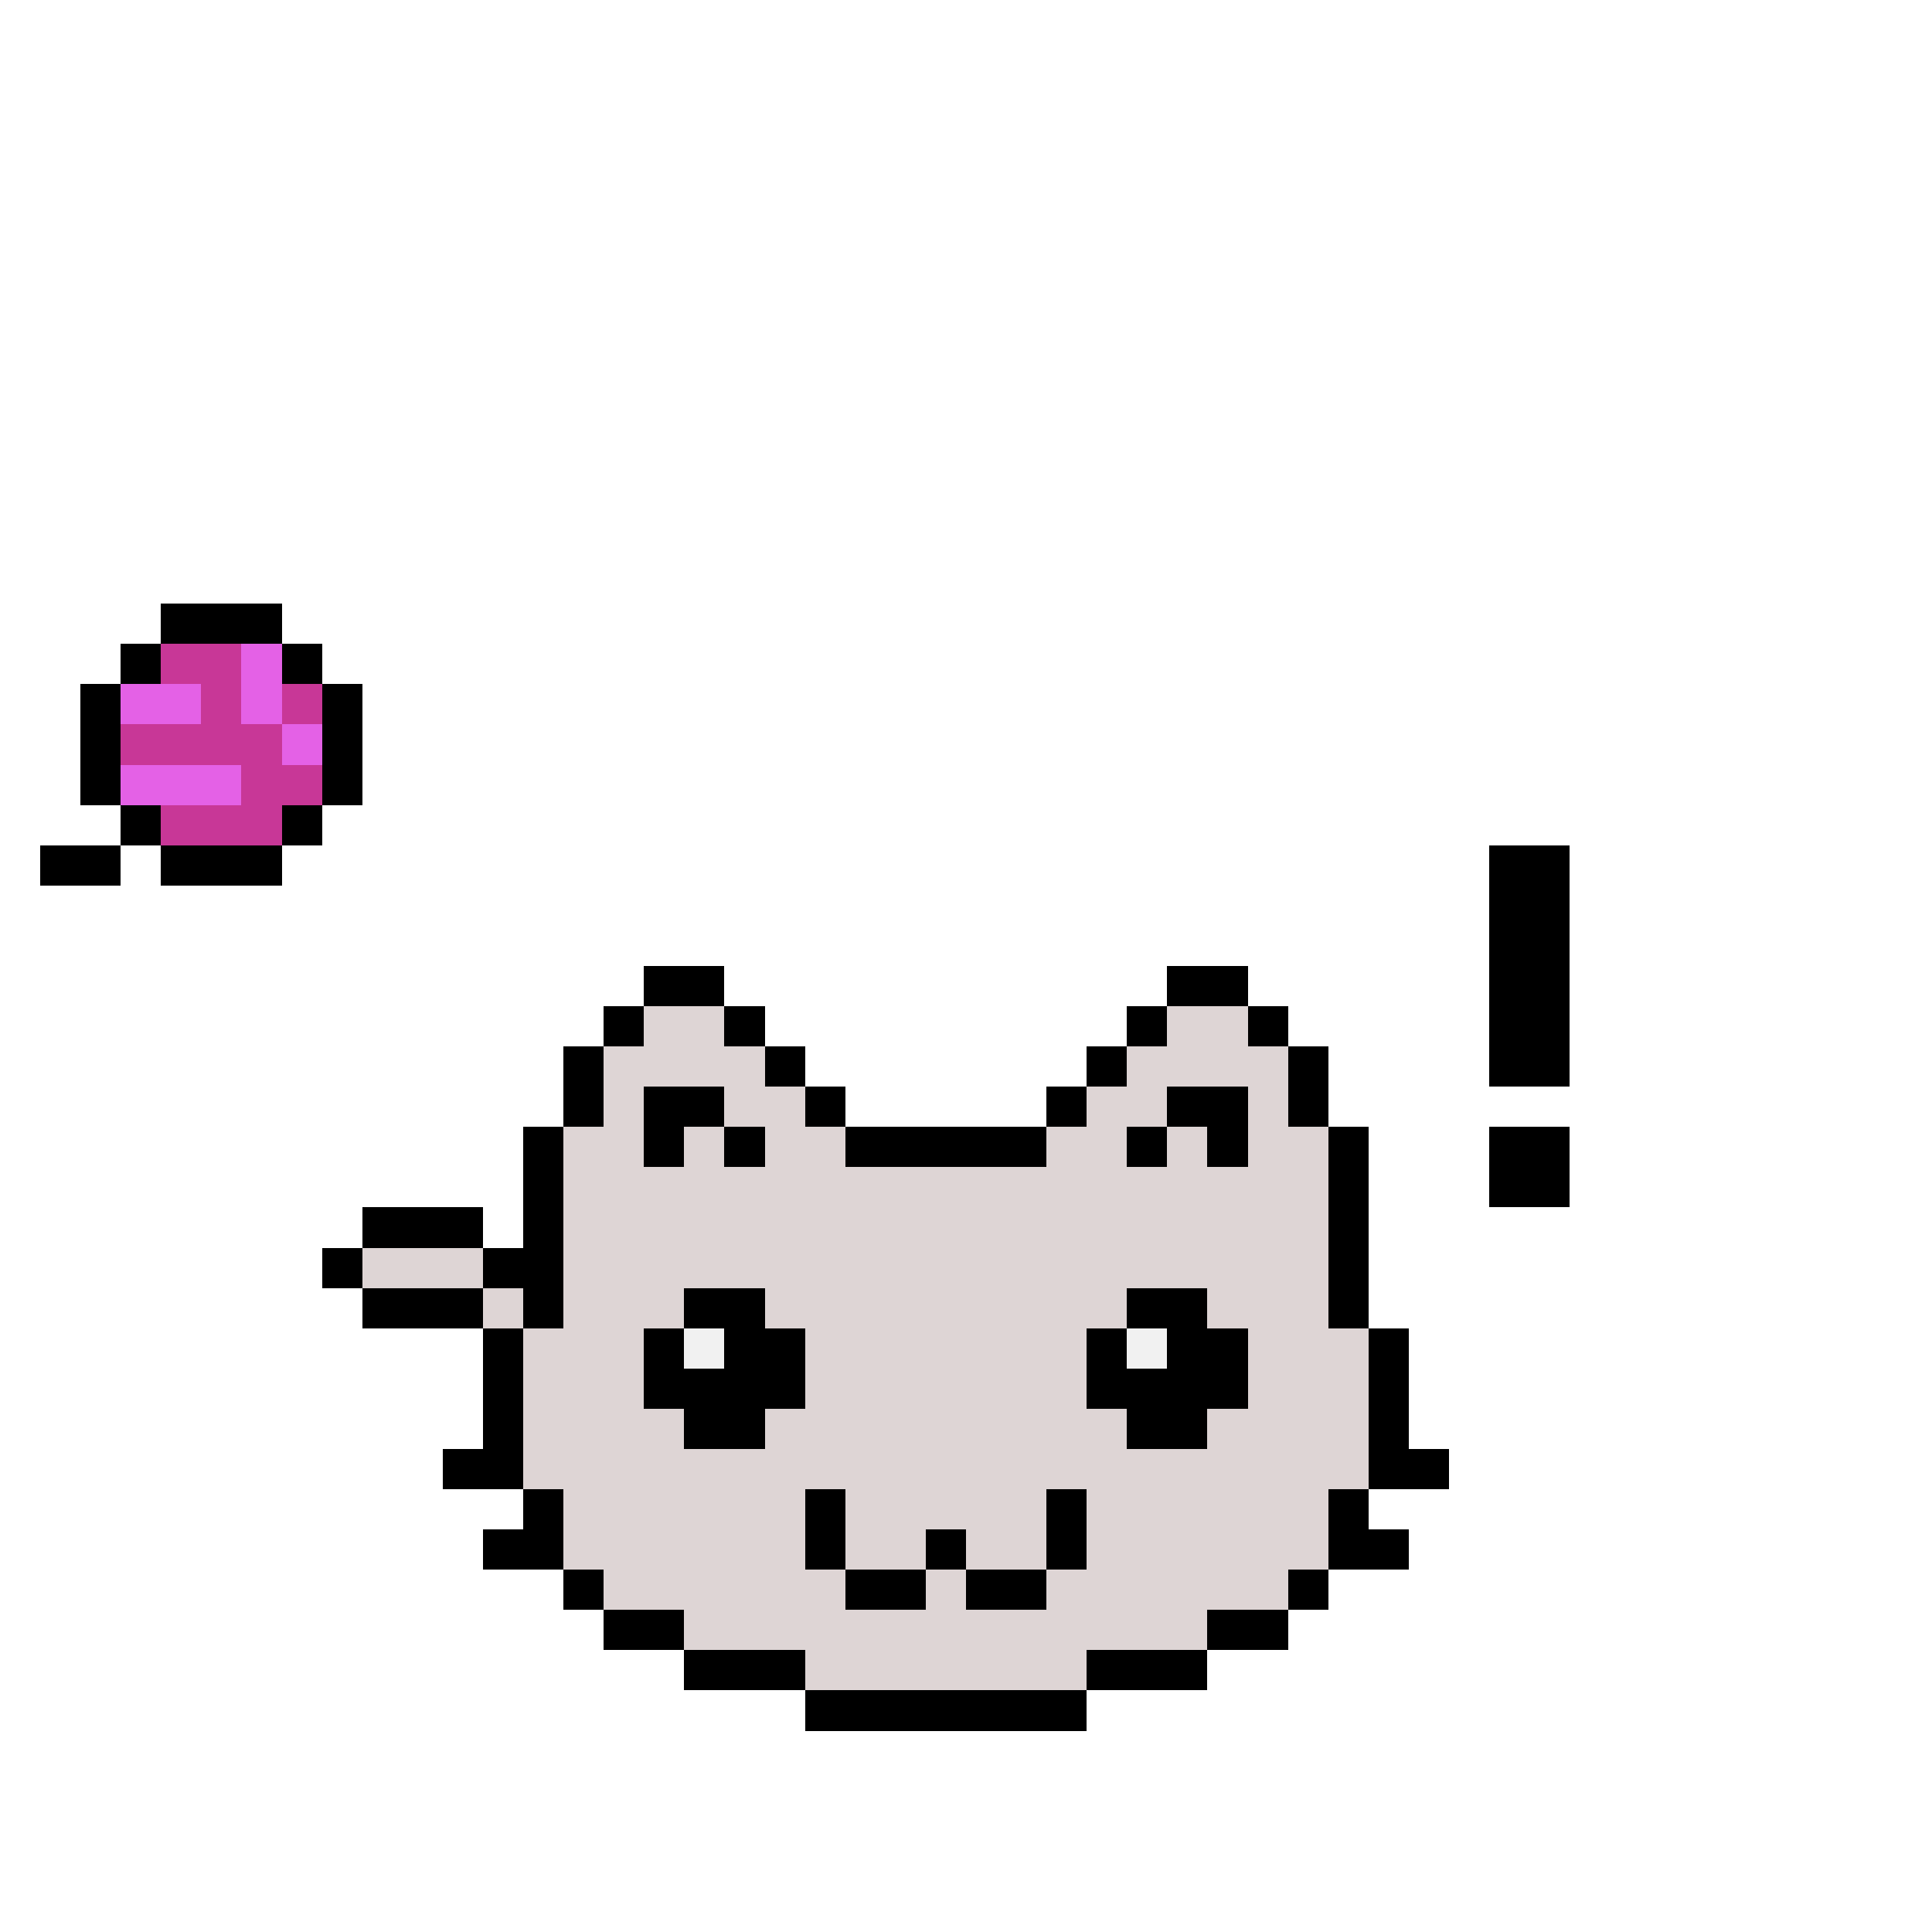
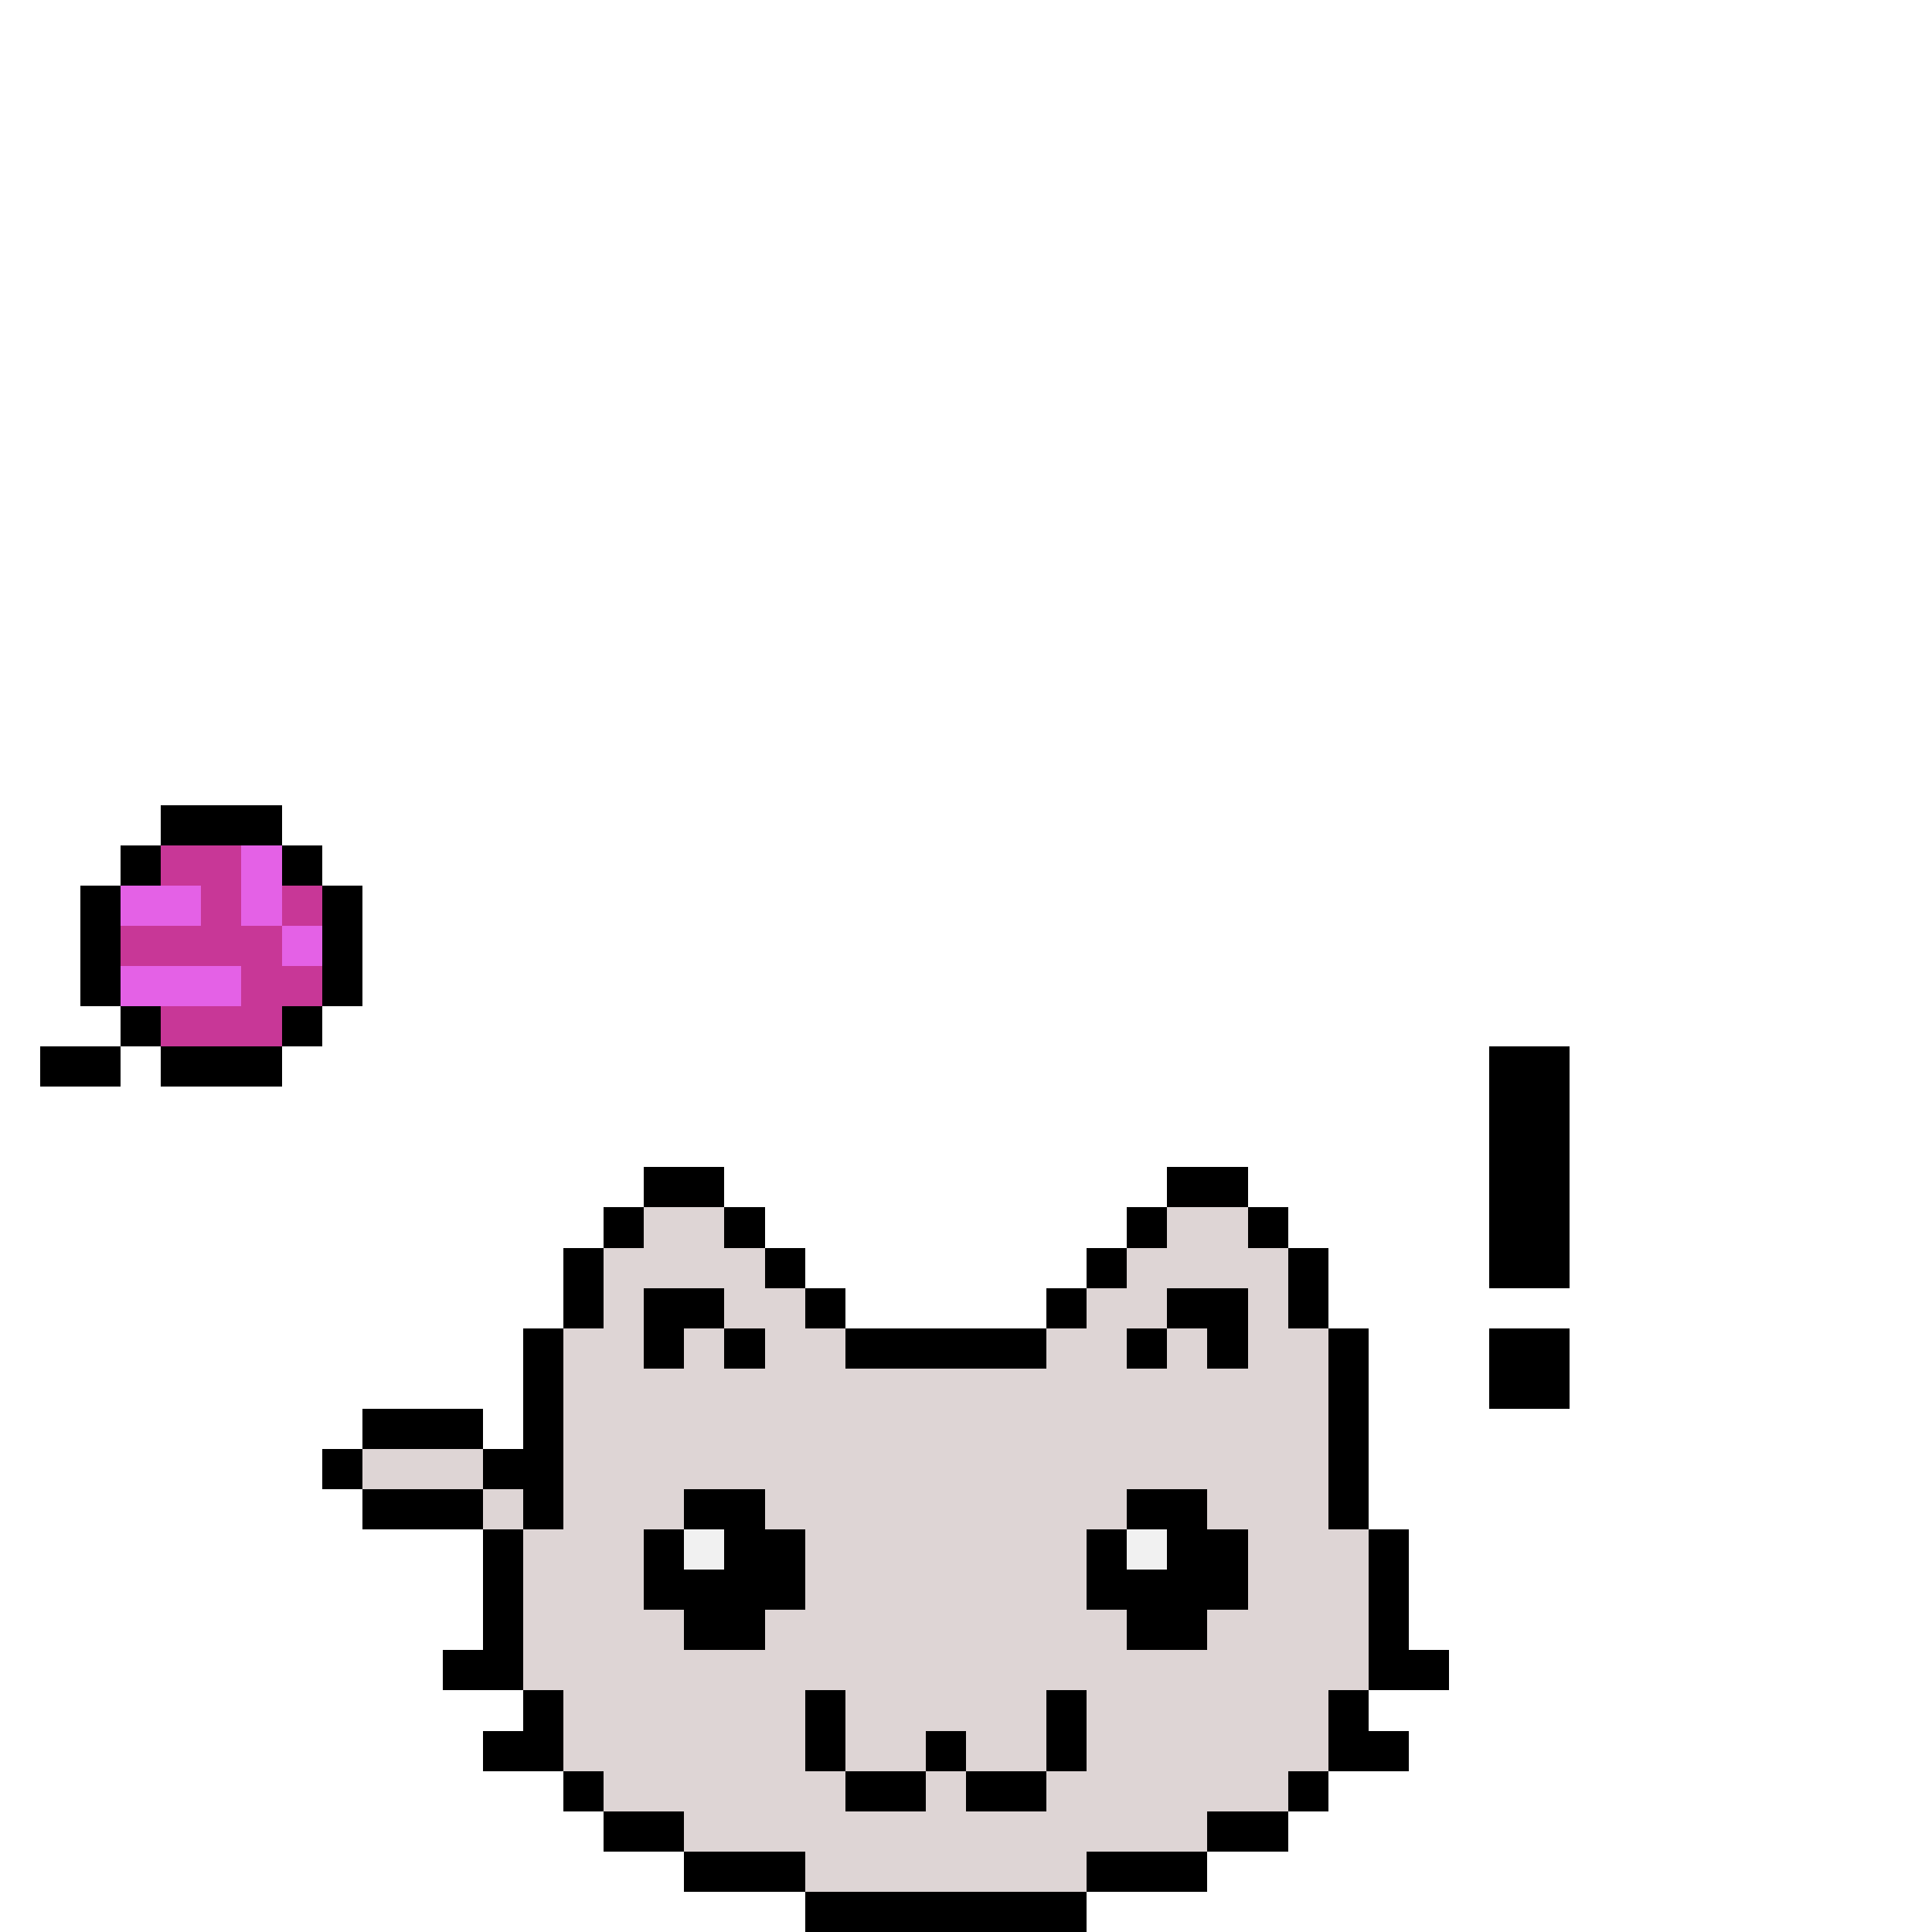
<svg xmlns="http://www.w3.org/2000/svg" version="1.1" width="48" height="48" shape-rendering="crispEdges">
-   <rect x="4" y="15" width="1" height="1" fill="#000000" />
-   <rect x="5" y="15" width="1" height="1" fill="#000000" />
-   <rect x="6" y="15" width="1" height="1" fill="#000000" />
-   <rect x="3" y="16" width="1" height="1" fill="#000000" />
-   <rect x="4" y="16" width="1" height="1" fill="#C83797" />
-   <rect x="5" y="16" width="1" height="1" fill="#C83797" />
-   <rect x="6" y="16" width="1" height="1" fill="#E461E6" />
-   <rect x="7" y="16" width="1" height="1" fill="#000000" />
-   <rect x="2" y="17" width="1" height="1" fill="#000000" />
-   <rect x="3" y="17" width="1" height="1" fill="#E461E6" />
-   <rect x="4" y="17" width="1" height="1" fill="#E461E6" />
-   <rect x="5" y="17" width="1" height="1" fill="#C83797" />
-   <rect x="6" y="17" width="1" height="1" fill="#E461E6" />
-   <rect x="7" y="17" width="1" height="1" fill="#C83797" />
-   <rect x="8" y="17" width="1" height="1" fill="#000000" />
-   <rect x="2" y="18" width="1" height="1" fill="#000000" />
-   <rect x="3" y="18" width="1" height="1" fill="#C83797" />
-   <rect x="4" y="18" width="1" height="1" fill="#C83797" />
-   <rect x="5" y="18" width="1" height="1" fill="#C83797" />
-   <rect x="6" y="18" width="1" height="1" fill="#C83797" />
-   <rect x="7" y="18" width="1" height="1" fill="#E461E6" />
-   <rect x="8" y="18" width="1" height="1" fill="#000000" />
-   <rect x="2" y="19" width="1" height="1" fill="#000000" />
-   <rect x="3" y="19" width="1" height="1" fill="#E461E6" />
-   <rect x="4" y="19" width="1" height="1" fill="#E461E6" />
-   <rect x="5" y="19" width="1" height="1" fill="#E461E6" />
-   <rect x="6" y="19" width="1" height="1" fill="#C83797" />
-   <rect x="7" y="19" width="1" height="1" fill="#C83797" />
-   <rect x="8" y="19" width="1" height="1" fill="#000000" />
-   <rect x="3" y="20" width="1" height="1" fill="#000000" />
-   <rect x="4" y="20" width="1" height="1" fill="#C83797" />
-   <rect x="5" y="20" width="1" height="1" fill="#C83797" />
-   <rect x="6" y="20" width="1" height="1" fill="#C83797" />
-   <rect x="7" y="20" width="1" height="1" fill="#000000" />
-   <rect x="1" y="21" width="1" height="1" fill="#000000" />
-   <rect x="2" y="21" width="1" height="1" fill="#000000" />
-   <rect x="4" y="21" width="1" height="1" fill="#000000" />
-   <rect x="5" y="21" width="1" height="1" fill="#000000" />
-   <rect x="6" y="21" width="1" height="1" fill="#000000" />
-   <rect x="37" y="21" width="1" height="1" fill="#000000" />
-   <rect x="38" y="21" width="1" height="1" fill="#000000" />
-   <rect x="37" y="22" width="1" height="1" fill="#000000" />
-   <rect x="38" y="22" width="1" height="1" fill="#000000" />
-   <rect x="37" y="23" width="1" height="1" fill="#000000" />
-   <rect x="38" y="23" width="1" height="1" fill="#000000" />
-   <rect x="16" y="24" width="1" height="1" fill="#000000" />
-   <rect x="17" y="24" width="1" height="1" fill="#000000" />
-   <rect x="29" y="24" width="1" height="1" fill="#000000" />
-   <rect x="30" y="24" width="1" height="1" fill="#000000" />
-   <rect x="37" y="24" width="1" height="1" fill="#000000" />
-   <rect x="38" y="24" width="1" height="1" fill="#000000" />
-   <rect x="15" y="25" width="1" height="1" fill="#000000" />
-   <rect x="16" y="25" width="1" height="1" fill="#DED5D5" />
-   <rect x="17" y="25" width="1" height="1" fill="#DED5D5" />
-   <rect x="18" y="25" width="1" height="1" fill="#000000" />
-   <rect x="28" y="25" width="1" height="1" fill="#000000" />
-   <rect x="29" y="25" width="1" height="1" fill="#DED5D5" />
-   <rect x="30" y="25" width="1" height="1" fill="#DED5D5" />
-   <rect x="31" y="25" width="1" height="1" fill="#000000" />
-   <rect x="37" y="25" width="1" height="1" fill="#000000" />
-   <rect x="38" y="25" width="1" height="1" fill="#000000" />
-   <rect x="14" y="26" width="1" height="1" fill="#000000" />
-   <rect x="15" y="26" width="1" height="1" fill="#DED5D5" />
-   <rect x="16" y="26" width="1" height="1" fill="#DED5D5" />
-   <rect x="17" y="26" width="1" height="1" fill="#DED5D5" />
-   <rect x="18" y="26" width="1" height="1" fill="#DED5D5" />
-   <rect x="19" y="26" width="1" height="1" fill="#000000" />
-   <rect x="27" y="26" width="1" height="1" fill="#000000" />
-   <rect x="28" y="26" width="1" height="1" fill="#DED5D5" />
-   <rect x="29" y="26" width="1" height="1" fill="#DED5D5" />
-   <rect x="30" y="26" width="1" height="1" fill="#DED5D5" />
-   <rect x="31" y="26" width="1" height="1" fill="#DED5D5" />
-   <rect x="32" y="26" width="1" height="1" fill="#000000" />
+   <rect x="4" y="20" width="1" height="1" fill="#000000" />
+   <rect x="5" y="20" width="1" height="1" fill="#000000" />
+   <rect x="6" y="20" width="1" height="1" fill="#000000" />
+   <rect x="3" y="21" width="1" height="1" fill="#000000" />
+   <rect x="4" y="21" width="1" height="1" fill="#C83797" />
+   <rect x="5" y="21" width="1" height="1" fill="#C83797" />
+   <rect x="6" y="21" width="1" height="1" fill="#E461E6" />
+   <rect x="7" y="21" width="1" height="1" fill="#000000" />
+   <rect x="2" y="22" width="1" height="1" fill="#000000" />
+   <rect x="3" y="22" width="1" height="1" fill="#E461E6" />
+   <rect x="4" y="22" width="1" height="1" fill="#E461E6" />
+   <rect x="5" y="22" width="1" height="1" fill="#C83797" />
+   <rect x="6" y="22" width="1" height="1" fill="#E461E6" />
+   <rect x="7" y="22" width="1" height="1" fill="#C83797" />
+   <rect x="8" y="22" width="1" height="1" fill="#000000" />
+   <rect x="2" y="23" width="1" height="1" fill="#000000" />
+   <rect x="3" y="23" width="1" height="1" fill="#C83797" />
+   <rect x="4" y="23" width="1" height="1" fill="#C83797" />
+   <rect x="5" y="23" width="1" height="1" fill="#C83797" />
+   <rect x="6" y="23" width="1" height="1" fill="#C83797" />
+   <rect x="7" y="23" width="1" height="1" fill="#E461E6" />
+   <rect x="8" y="23" width="1" height="1" fill="#000000" />
+   <rect x="2" y="24" width="1" height="1" fill="#000000" />
+   <rect x="3" y="24" width="1" height="1" fill="#E461E6" />
+   <rect x="4" y="24" width="1" height="1" fill="#E461E6" />
+   <rect x="5" y="24" width="1" height="1" fill="#E461E6" />
+   <rect x="6" y="24" width="1" height="1" fill="#C83797" />
+   <rect x="7" y="24" width="1" height="1" fill="#C83797" />
+   <rect x="8" y="24" width="1" height="1" fill="#000000" />
+   <rect x="3" y="25" width="1" height="1" fill="#000000" />
+   <rect x="4" y="25" width="1" height="1" fill="#C83797" />
+   <rect x="5" y="25" width="1" height="1" fill="#C83797" />
+   <rect x="6" y="25" width="1" height="1" fill="#C83797" />
+   <rect x="7" y="25" width="1" height="1" fill="#000000" />
+   <rect x="1" y="26" width="1" height="1" fill="#000000" />
+   <rect x="2" y="26" width="1" height="1" fill="#000000" />
+   <rect x="4" y="26" width="1" height="1" fill="#000000" />
+   <rect x="5" y="26" width="1" height="1" fill="#000000" />
+   <rect x="6" y="26" width="1" height="1" fill="#000000" />
  <rect x="37" y="26" width="1" height="1" fill="#000000" />
  <rect x="38" y="26" width="1" height="1" fill="#000000" />
-   <rect x="14" y="27" width="1" height="1" fill="#000000" />
-   <rect x="15" y="27" width="1" height="1" fill="#DED5D5" />
-   <rect x="16" y="27" width="1" height="1" fill="#000000" />
-   <rect x="17" y="27" width="1" height="1" fill="#000000" />
-   <rect x="18" y="27" width="1" height="1" fill="#DED5D5" />
-   <rect x="19" y="27" width="1" height="1" fill="#DED5D5" />
-   <rect x="20" y="27" width="1" height="1" fill="#000000" />
-   <rect x="26" y="27" width="1" height="1" fill="#000000" />
-   <rect x="27" y="27" width="1" height="1" fill="#DED5D5" />
-   <rect x="28" y="27" width="1" height="1" fill="#DED5D5" />
-   <rect x="29" y="27" width="1" height="1" fill="#000000" />
-   <rect x="30" y="27" width="1" height="1" fill="#000000" />
-   <rect x="31" y="27" width="1" height="1" fill="#DED5D5" />
-   <rect x="32" y="27" width="1" height="1" fill="#000000" />
-   <rect x="13" y="28" width="1" height="1" fill="#000000" />
-   <rect x="14" y="28" width="1" height="1" fill="#DED5D5" />
-   <rect x="15" y="28" width="1" height="1" fill="#DED5D5" />
-   <rect x="16" y="28" width="1" height="1" fill="#000000" />
-   <rect x="17" y="28" width="1" height="1" fill="#DED5D5" />
-   <rect x="18" y="28" width="1" height="1" fill="#000000" />
-   <rect x="19" y="28" width="1" height="1" fill="#DED5D5" />
-   <rect x="20" y="28" width="1" height="1" fill="#DED5D5" />
-   <rect x="21" y="28" width="1" height="1" fill="#000000" />
-   <rect x="22" y="28" width="1" height="1" fill="#000000" />
-   <rect x="23" y="28" width="1" height="1" fill="#000000" />
-   <rect x="24" y="28" width="1" height="1" fill="#000000" />
-   <rect x="25" y="28" width="1" height="1" fill="#000000" />
-   <rect x="26" y="28" width="1" height="1" fill="#DED5D5" />
-   <rect x="27" y="28" width="1" height="1" fill="#DED5D5" />
-   <rect x="28" y="28" width="1" height="1" fill="#000000" />
-   <rect x="29" y="28" width="1" height="1" fill="#DED5D5" />
-   <rect x="30" y="28" width="1" height="1" fill="#000000" />
-   <rect x="31" y="28" width="1" height="1" fill="#DED5D5" />
-   <rect x="32" y="28" width="1" height="1" fill="#DED5D5" />
-   <rect x="33" y="28" width="1" height="1" fill="#000000" />
+   <rect x="37" y="27" width="1" height="1" fill="#000000" />
+   <rect x="38" y="27" width="1" height="1" fill="#000000" />
  <rect x="37" y="28" width="1" height="1" fill="#000000" />
  <rect x="38" y="28" width="1" height="1" fill="#000000" />
-   <rect x="13" y="29" width="1" height="1" fill="#000000" />
-   <rect x="14" y="29" width="1" height="1" fill="#DED5D5" />
-   <rect x="15" y="29" width="1" height="1" fill="#DED5D5" />
-   <rect x="16" y="29" width="1" height="1" fill="#DED5D5" />
-   <rect x="17" y="29" width="1" height="1" fill="#DED5D5" />
-   <rect x="18" y="29" width="1" height="1" fill="#DED5D5" />
-   <rect x="19" y="29" width="1" height="1" fill="#DED5D5" />
-   <rect x="20" y="29" width="1" height="1" fill="#DED5D5" />
-   <rect x="21" y="29" width="1" height="1" fill="#DED5D5" />
-   <rect x="22" y="29" width="1" height="1" fill="#DED5D5" />
-   <rect x="23" y="29" width="1" height="1" fill="#DED5D5" />
-   <rect x="24" y="29" width="1" height="1" fill="#DED5D5" />
-   <rect x="25" y="29" width="1" height="1" fill="#DED5D5" />
-   <rect x="26" y="29" width="1" height="1" fill="#DED5D5" />
-   <rect x="27" y="29" width="1" height="1" fill="#DED5D5" />
-   <rect x="28" y="29" width="1" height="1" fill="#DED5D5" />
-   <rect x="29" y="29" width="1" height="1" fill="#DED5D5" />
-   <rect x="30" y="29" width="1" height="1" fill="#DED5D5" />
-   <rect x="31" y="29" width="1" height="1" fill="#DED5D5" />
-   <rect x="32" y="29" width="1" height="1" fill="#DED5D5" />
-   <rect x="33" y="29" width="1" height="1" fill="#000000" />
+   <rect x="16" y="29" width="1" height="1" fill="#000000" />
+   <rect x="17" y="29" width="1" height="1" fill="#000000" />
+   <rect x="29" y="29" width="1" height="1" fill="#000000" />
+   <rect x="30" y="29" width="1" height="1" fill="#000000" />
  <rect x="37" y="29" width="1" height="1" fill="#000000" />
  <rect x="38" y="29" width="1" height="1" fill="#000000" />
-   <rect x="9" y="30" width="1" height="1" fill="#000000" />
-   <rect x="10" y="30" width="1" height="1" fill="#000000" />
-   <rect x="11" y="30" width="1" height="1" fill="#000000" />
-   <rect x="13" y="30" width="1" height="1" fill="#000000" />
-   <rect x="14" y="30" width="1" height="1" fill="#DED5D5" />
-   <rect x="15" y="30" width="1" height="1" fill="#DED5D5" />
+   <rect x="15" y="30" width="1" height="1" fill="#000000" />
  <rect x="16" y="30" width="1" height="1" fill="#DED5D5" />
  <rect x="17" y="30" width="1" height="1" fill="#DED5D5" />
-   <rect x="18" y="30" width="1" height="1" fill="#DED5D5" />
-   <rect x="19" y="30" width="1" height="1" fill="#DED5D5" />
-   <rect x="20" y="30" width="1" height="1" fill="#DED5D5" />
-   <rect x="21" y="30" width="1" height="1" fill="#DED5D5" />
-   <rect x="22" y="30" width="1" height="1" fill="#DED5D5" />
-   <rect x="23" y="30" width="1" height="1" fill="#DED5D5" />
-   <rect x="24" y="30" width="1" height="1" fill="#DED5D5" />
-   <rect x="25" y="30" width="1" height="1" fill="#DED5D5" />
-   <rect x="26" y="30" width="1" height="1" fill="#DED5D5" />
-   <rect x="27" y="30" width="1" height="1" fill="#DED5D5" />
-   <rect x="28" y="30" width="1" height="1" fill="#DED5D5" />
+   <rect x="18" y="30" width="1" height="1" fill="#000000" />
+   <rect x="28" y="30" width="1" height="1" fill="#000000" />
  <rect x="29" y="30" width="1" height="1" fill="#DED5D5" />
  <rect x="30" y="30" width="1" height="1" fill="#DED5D5" />
-   <rect x="31" y="30" width="1" height="1" fill="#DED5D5" />
-   <rect x="32" y="30" width="1" height="1" fill="#DED5D5" />
-   <rect x="33" y="30" width="1" height="1" fill="#000000" />
-   <rect x="8" y="31" width="1" height="1" fill="#000000" />
-   <rect x="9" y="31" width="1" height="1" fill="#DED5D5" />
-   <rect x="10" y="31" width="1" height="1" fill="#DED5D5" />
-   <rect x="11" y="31" width="1" height="1" fill="#DED5D5" />
-   <rect x="12" y="31" width="1" height="1" fill="#000000" />
-   <rect x="13" y="31" width="1" height="1" fill="#000000" />
-   <rect x="14" y="31" width="1" height="1" fill="#DED5D5" />
+   <rect x="31" y="30" width="1" height="1" fill="#000000" />
+   <rect x="37" y="30" width="1" height="1" fill="#000000" />
+   <rect x="38" y="30" width="1" height="1" fill="#000000" />
+   <rect x="14" y="31" width="1" height="1" fill="#000000" />
  <rect x="15" y="31" width="1" height="1" fill="#DED5D5" />
  <rect x="16" y="31" width="1" height="1" fill="#DED5D5" />
  <rect x="17" y="31" width="1" height="1" fill="#DED5D5" />
  <rect x="18" y="31" width="1" height="1" fill="#DED5D5" />
-   <rect x="19" y="31" width="1" height="1" fill="#DED5D5" />
-   <rect x="20" y="31" width="1" height="1" fill="#DED5D5" />
-   <rect x="21" y="31" width="1" height="1" fill="#DED5D5" />
-   <rect x="22" y="31" width="1" height="1" fill="#DED5D5" />
-   <rect x="23" y="31" width="1" height="1" fill="#DED5D5" />
-   <rect x="24" y="31" width="1" height="1" fill="#DED5D5" />
-   <rect x="25" y="31" width="1" height="1" fill="#DED5D5" />
-   <rect x="26" y="31" width="1" height="1" fill="#DED5D5" />
-   <rect x="27" y="31" width="1" height="1" fill="#DED5D5" />
+   <rect x="19" y="31" width="1" height="1" fill="#000000" />
+   <rect x="27" y="31" width="1" height="1" fill="#000000" />
  <rect x="28" y="31" width="1" height="1" fill="#DED5D5" />
  <rect x="29" y="31" width="1" height="1" fill="#DED5D5" />
  <rect x="30" y="31" width="1" height="1" fill="#DED5D5" />
  <rect x="31" y="31" width="1" height="1" fill="#DED5D5" />
-   <rect x="32" y="31" width="1" height="1" fill="#DED5D5" />
-   <rect x="33" y="31" width="1" height="1" fill="#000000" />
-   <rect x="9" y="32" width="1" height="1" fill="#000000" />
-   <rect x="10" y="32" width="1" height="1" fill="#000000" />
-   <rect x="11" y="32" width="1" height="1" fill="#000000" />
-   <rect x="12" y="32" width="1" height="1" fill="#DED5D5" />
-   <rect x="13" y="32" width="1" height="1" fill="#000000" />
-   <rect x="14" y="32" width="1" height="1" fill="#DED5D5" />
+   <rect x="32" y="31" width="1" height="1" fill="#000000" />
+   <rect x="37" y="31" width="1" height="1" fill="#000000" />
+   <rect x="38" y="31" width="1" height="1" fill="#000000" />
+   <rect x="14" y="32" width="1" height="1" fill="#000000" />
  <rect x="15" y="32" width="1" height="1" fill="#DED5D5" />
-   <rect x="16" y="32" width="1" height="1" fill="#DED5D5" />
+   <rect x="16" y="32" width="1" height="1" fill="#000000" />
  <rect x="17" y="32" width="1" height="1" fill="#000000" />
-   <rect x="18" y="32" width="1" height="1" fill="#000000" />
+   <rect x="18" y="32" width="1" height="1" fill="#DED5D5" />
  <rect x="19" y="32" width="1" height="1" fill="#DED5D5" />
-   <rect x="20" y="32" width="1" height="1" fill="#DED5D5" />
-   <rect x="21" y="32" width="1" height="1" fill="#DED5D5" />
-   <rect x="22" y="32" width="1" height="1" fill="#DED5D5" />
-   <rect x="23" y="32" width="1" height="1" fill="#DED5D5" />
-   <rect x="24" y="32" width="1" height="1" fill="#DED5D5" />
-   <rect x="25" y="32" width="1" height="1" fill="#DED5D5" />
-   <rect x="26" y="32" width="1" height="1" fill="#DED5D5" />
+   <rect x="20" y="32" width="1" height="1" fill="#000000" />
+   <rect x="26" y="32" width="1" height="1" fill="#000000" />
  <rect x="27" y="32" width="1" height="1" fill="#DED5D5" />
-   <rect x="28" y="32" width="1" height="1" fill="#000000" />
+   <rect x="28" y="32" width="1" height="1" fill="#DED5D5" />
  <rect x="29" y="32" width="1" height="1" fill="#000000" />
-   <rect x="30" y="32" width="1" height="1" fill="#DED5D5" />
+   <rect x="30" y="32" width="1" height="1" fill="#000000" />
  <rect x="31" y="32" width="1" height="1" fill="#DED5D5" />
-   <rect x="32" y="32" width="1" height="1" fill="#DED5D5" />
-   <rect x="33" y="32" width="1" height="1" fill="#000000" />
-   <rect x="12" y="33" width="1" height="1" fill="#000000" />
-   <rect x="13" y="33" width="1" height="1" fill="#DED5D5" />
+   <rect x="32" y="32" width="1" height="1" fill="#000000" />
+   <rect x="13" y="33" width="1" height="1" fill="#000000" />
  <rect x="14" y="33" width="1" height="1" fill="#DED5D5" />
  <rect x="15" y="33" width="1" height="1" fill="#DED5D5" />
  <rect x="16" y="33" width="1" height="1" fill="#000000" />
-   <rect x="17" y="33" width="1" height="1" fill="#F1F1F1" />
+   <rect x="17" y="33" width="1" height="1" fill="#DED5D5" />
  <rect x="18" y="33" width="1" height="1" fill="#000000" />
-   <rect x="19" y="33" width="1" height="1" fill="#000000" />
+   <rect x="19" y="33" width="1" height="1" fill="#DED5D5" />
  <rect x="20" y="33" width="1" height="1" fill="#DED5D5" />
-   <rect x="21" y="33" width="1" height="1" fill="#DED5D5" />
-   <rect x="22" y="33" width="1" height="1" fill="#DED5D5" />
-   <rect x="23" y="33" width="1" height="1" fill="#DED5D5" />
-   <rect x="24" y="33" width="1" height="1" fill="#DED5D5" />
-   <rect x="25" y="33" width="1" height="1" fill="#DED5D5" />
+   <rect x="21" y="33" width="1" height="1" fill="#000000" />
+   <rect x="22" y="33" width="1" height="1" fill="#000000" />
+   <rect x="23" y="33" width="1" height="1" fill="#000000" />
+   <rect x="24" y="33" width="1" height="1" fill="#000000" />
+   <rect x="25" y="33" width="1" height="1" fill="#000000" />
  <rect x="26" y="33" width="1" height="1" fill="#DED5D5" />
-   <rect x="27" y="33" width="1" height="1" fill="#000000" />
-   <rect x="28" y="33" width="1" height="1" fill="#F1F1F1" />
-   <rect x="29" y="33" width="1" height="1" fill="#000000" />
+   <rect x="27" y="33" width="1" height="1" fill="#DED5D5" />
+   <rect x="28" y="33" width="1" height="1" fill="#000000" />
+   <rect x="29" y="33" width="1" height="1" fill="#DED5D5" />
  <rect x="30" y="33" width="1" height="1" fill="#000000" />
  <rect x="31" y="33" width="1" height="1" fill="#DED5D5" />
  <rect x="32" y="33" width="1" height="1" fill="#DED5D5" />
-   <rect x="33" y="33" width="1" height="1" fill="#DED5D5" />
-   <rect x="34" y="33" width="1" height="1" fill="#000000" />
-   <rect x="12" y="34" width="1" height="1" fill="#000000" />
-   <rect x="13" y="34" width="1" height="1" fill="#DED5D5" />
+   <rect x="33" y="33" width="1" height="1" fill="#000000" />
+   <rect x="37" y="33" width="1" height="1" fill="#000000" />
+   <rect x="38" y="33" width="1" height="1" fill="#000000" />
+   <rect x="13" y="34" width="1" height="1" fill="#000000" />
  <rect x="14" y="34" width="1" height="1" fill="#DED5D5" />
  <rect x="15" y="34" width="1" height="1" fill="#DED5D5" />
-   <rect x="16" y="34" width="1" height="1" fill="#000000" />
-   <rect x="17" y="34" width="1" height="1" fill="#000000" />
-   <rect x="18" y="34" width="1" height="1" fill="#000000" />
-   <rect x="19" y="34" width="1" height="1" fill="#000000" />
+   <rect x="16" y="34" width="1" height="1" fill="#DED5D5" />
+   <rect x="17" y="34" width="1" height="1" fill="#DED5D5" />
+   <rect x="18" y="34" width="1" height="1" fill="#DED5D5" />
+   <rect x="19" y="34" width="1" height="1" fill="#DED5D5" />
  <rect x="20" y="34" width="1" height="1" fill="#DED5D5" />
  <rect x="21" y="34" width="1" height="1" fill="#DED5D5" />
  <rect x="22" y="34" width="1" height="1" fill="#DED5D5" />
  <rect x="23" y="34" width="1" height="1" fill="#DED5D5" />
  <rect x="24" y="34" width="1" height="1" fill="#DED5D5" />
  <rect x="25" y="34" width="1" height="1" fill="#DED5D5" />
  <rect x="26" y="34" width="1" height="1" fill="#DED5D5" />
-   <rect x="27" y="34" width="1" height="1" fill="#000000" />
-   <rect x="28" y="34" width="1" height="1" fill="#000000" />
-   <rect x="29" y="34" width="1" height="1" fill="#000000" />
-   <rect x="30" y="34" width="1" height="1" fill="#000000" />
+   <rect x="27" y="34" width="1" height="1" fill="#DED5D5" />
+   <rect x="28" y="34" width="1" height="1" fill="#DED5D5" />
+   <rect x="29" y="34" width="1" height="1" fill="#DED5D5" />
+   <rect x="30" y="34" width="1" height="1" fill="#DED5D5" />
  <rect x="31" y="34" width="1" height="1" fill="#DED5D5" />
  <rect x="32" y="34" width="1" height="1" fill="#DED5D5" />
-   <rect x="33" y="34" width="1" height="1" fill="#DED5D5" />
-   <rect x="34" y="34" width="1" height="1" fill="#000000" />
-   <rect x="12" y="35" width="1" height="1" fill="#000000" />
-   <rect x="13" y="35" width="1" height="1" fill="#DED5D5" />
+   <rect x="33" y="34" width="1" height="1" fill="#000000" />
+   <rect x="37" y="34" width="1" height="1" fill="#000000" />
+   <rect x="38" y="34" width="1" height="1" fill="#000000" />
+   <rect x="9" y="35" width="1" height="1" fill="#000000" />
+   <rect x="10" y="35" width="1" height="1" fill="#000000" />
+   <rect x="11" y="35" width="1" height="1" fill="#000000" />
+   <rect x="13" y="35" width="1" height="1" fill="#000000" />
  <rect x="14" y="35" width="1" height="1" fill="#DED5D5" />
  <rect x="15" y="35" width="1" height="1" fill="#DED5D5" />
  <rect x="16" y="35" width="1" height="1" fill="#DED5D5" />
-   <rect x="17" y="35" width="1" height="1" fill="#000000" />
-   <rect x="18" y="35" width="1" height="1" fill="#000000" />
+   <rect x="17" y="35" width="1" height="1" fill="#DED5D5" />
+   <rect x="18" y="35" width="1" height="1" fill="#DED5D5" />
  <rect x="19" y="35" width="1" height="1" fill="#DED5D5" />
  <rect x="20" y="35" width="1" height="1" fill="#DED5D5" />
  <rect x="21" y="35" width="1" height="1" fill="#DED5D5" />
  <rect x="22" y="35" width="1" height="1" fill="#DED5D5" />
  <rect x="23" y="35" width="1" height="1" fill="#DED5D5" />
  <rect x="24" y="35" width="1" height="1" fill="#DED5D5" />
  <rect x="25" y="35" width="1" height="1" fill="#DED5D5" />
  <rect x="26" y="35" width="1" height="1" fill="#DED5D5" />
  <rect x="27" y="35" width="1" height="1" fill="#DED5D5" />
-   <rect x="28" y="35" width="1" height="1" fill="#000000" />
-   <rect x="29" y="35" width="1" height="1" fill="#000000" />
+   <rect x="28" y="35" width="1" height="1" fill="#DED5D5" />
+   <rect x="29" y="35" width="1" height="1" fill="#DED5D5" />
  <rect x="30" y="35" width="1" height="1" fill="#DED5D5" />
  <rect x="31" y="35" width="1" height="1" fill="#DED5D5" />
  <rect x="32" y="35" width="1" height="1" fill="#DED5D5" />
-   <rect x="33" y="35" width="1" height="1" fill="#DED5D5" />
-   <rect x="34" y="35" width="1" height="1" fill="#000000" />
-   <rect x="11" y="36" width="1" height="1" fill="#000000" />
+   <rect x="33" y="35" width="1" height="1" fill="#000000" />
+   <rect x="8" y="36" width="1" height="1" fill="#000000" />
+   <rect x="9" y="36" width="1" height="1" fill="#DED5D5" />
+   <rect x="10" y="36" width="1" height="1" fill="#DED5D5" />
+   <rect x="11" y="36" width="1" height="1" fill="#DED5D5" />
  <rect x="12" y="36" width="1" height="1" fill="#000000" />
-   <rect x="13" y="36" width="1" height="1" fill="#DED5D5" />
+   <rect x="13" y="36" width="1" height="1" fill="#000000" />
  <rect x="14" y="36" width="1" height="1" fill="#DED5D5" />
  <rect x="15" y="36" width="1" height="1" fill="#DED5D5" />
  <rect x="16" y="36" width="1" height="1" fill="#DED5D5" />
  <rect x="17" y="36" width="1" height="1" fill="#DED5D5" />
  <rect x="18" y="36" width="1" height="1" fill="#DED5D5" />
  <rect x="19" y="36" width="1" height="1" fill="#DED5D5" />
  <rect x="20" y="36" width="1" height="1" fill="#DED5D5" />
  <rect x="21" y="36" width="1" height="1" fill="#DED5D5" />
  <rect x="22" y="36" width="1" height="1" fill="#DED5D5" />
  <rect x="23" y="36" width="1" height="1" fill="#DED5D5" />
  <rect x="24" y="36" width="1" height="1" fill="#DED5D5" />
  <rect x="25" y="36" width="1" height="1" fill="#DED5D5" />
  <rect x="26" y="36" width="1" height="1" fill="#DED5D5" />
  <rect x="27" y="36" width="1" height="1" fill="#DED5D5" />
  <rect x="28" y="36" width="1" height="1" fill="#DED5D5" />
  <rect x="29" y="36" width="1" height="1" fill="#DED5D5" />
  <rect x="30" y="36" width="1" height="1" fill="#DED5D5" />
  <rect x="31" y="36" width="1" height="1" fill="#DED5D5" />
  <rect x="32" y="36" width="1" height="1" fill="#DED5D5" />
-   <rect x="33" y="36" width="1" height="1" fill="#DED5D5" />
-   <rect x="34" y="36" width="1" height="1" fill="#000000" />
-   <rect x="35" y="36" width="1" height="1" fill="#000000" />
+   <rect x="33" y="36" width="1" height="1" fill="#000000" />
+   <rect x="9" y="37" width="1" height="1" fill="#000000" />
+   <rect x="10" y="37" width="1" height="1" fill="#000000" />
+   <rect x="11" y="37" width="1" height="1" fill="#000000" />
+   <rect x="12" y="37" width="1" height="1" fill="#DED5D5" />
  <rect x="13" y="37" width="1" height="1" fill="#000000" />
  <rect x="14" y="37" width="1" height="1" fill="#DED5D5" />
  <rect x="15" y="37" width="1" height="1" fill="#DED5D5" />
  <rect x="16" y="37" width="1" height="1" fill="#DED5D5" />
-   <rect x="17" y="37" width="1" height="1" fill="#DED5D5" />
-   <rect x="18" y="37" width="1" height="1" fill="#DED5D5" />
+   <rect x="17" y="37" width="1" height="1" fill="#000000" />
+   <rect x="18" y="37" width="1" height="1" fill="#000000" />
  <rect x="19" y="37" width="1" height="1" fill="#DED5D5" />
-   <rect x="20" y="37" width="1" height="1" fill="#000000" />
+   <rect x="20" y="37" width="1" height="1" fill="#DED5D5" />
  <rect x="21" y="37" width="1" height="1" fill="#DED5D5" />
  <rect x="22" y="37" width="1" height="1" fill="#DED5D5" />
  <rect x="23" y="37" width="1" height="1" fill="#DED5D5" />
  <rect x="24" y="37" width="1" height="1" fill="#DED5D5" />
  <rect x="25" y="37" width="1" height="1" fill="#DED5D5" />
-   <rect x="26" y="37" width="1" height="1" fill="#000000" />
+   <rect x="26" y="37" width="1" height="1" fill="#DED5D5" />
  <rect x="27" y="37" width="1" height="1" fill="#DED5D5" />
-   <rect x="28" y="37" width="1" height="1" fill="#DED5D5" />
-   <rect x="29" y="37" width="1" height="1" fill="#DED5D5" />
+   <rect x="28" y="37" width="1" height="1" fill="#000000" />
+   <rect x="29" y="37" width="1" height="1" fill="#000000" />
  <rect x="30" y="37" width="1" height="1" fill="#DED5D5" />
  <rect x="31" y="37" width="1" height="1" fill="#DED5D5" />
  <rect x="32" y="37" width="1" height="1" fill="#DED5D5" />
  <rect x="33" y="37" width="1" height="1" fill="#000000" />
  <rect x="12" y="38" width="1" height="1" fill="#000000" />
-   <rect x="13" y="38" width="1" height="1" fill="#000000" />
+   <rect x="13" y="38" width="1" height="1" fill="#DED5D5" />
  <rect x="14" y="38" width="1" height="1" fill="#DED5D5" />
  <rect x="15" y="38" width="1" height="1" fill="#DED5D5" />
-   <rect x="16" y="38" width="1" height="1" fill="#DED5D5" />
-   <rect x="17" y="38" width="1" height="1" fill="#DED5D5" />
-   <rect x="18" y="38" width="1" height="1" fill="#DED5D5" />
-   <rect x="19" y="38" width="1" height="1" fill="#DED5D5" />
-   <rect x="20" y="38" width="1" height="1" fill="#000000" />
+   <rect x="16" y="38" width="1" height="1" fill="#000000" />
+   <rect x="17" y="38" width="1" height="1" fill="#F1F1F1" />
+   <rect x="18" y="38" width="1" height="1" fill="#000000" />
+   <rect x="19" y="38" width="1" height="1" fill="#000000" />
+   <rect x="20" y="38" width="1" height="1" fill="#DED5D5" />
  <rect x="21" y="38" width="1" height="1" fill="#DED5D5" />
  <rect x="22" y="38" width="1" height="1" fill="#DED5D5" />
-   <rect x="23" y="38" width="1" height="1" fill="#000000" />
+   <rect x="23" y="38" width="1" height="1" fill="#DED5D5" />
  <rect x="24" y="38" width="1" height="1" fill="#DED5D5" />
  <rect x="25" y="38" width="1" height="1" fill="#DED5D5" />
-   <rect x="26" y="38" width="1" height="1" fill="#000000" />
-   <rect x="27" y="38" width="1" height="1" fill="#DED5D5" />
-   <rect x="28" y="38" width="1" height="1" fill="#DED5D5" />
-   <rect x="29" y="38" width="1" height="1" fill="#DED5D5" />
-   <rect x="30" y="38" width="1" height="1" fill="#DED5D5" />
+   <rect x="26" y="38" width="1" height="1" fill="#DED5D5" />
+   <rect x="27" y="38" width="1" height="1" fill="#000000" />
+   <rect x="28" y="38" width="1" height="1" fill="#F1F1F1" />
+   <rect x="29" y="38" width="1" height="1" fill="#000000" />
+   <rect x="30" y="38" width="1" height="1" fill="#000000" />
  <rect x="31" y="38" width="1" height="1" fill="#DED5D5" />
  <rect x="32" y="38" width="1" height="1" fill="#DED5D5" />
-   <rect x="33" y="38" width="1" height="1" fill="#000000" />
+   <rect x="33" y="38" width="1" height="1" fill="#DED5D5" />
  <rect x="34" y="38" width="1" height="1" fill="#000000" />
-   <rect x="14" y="39" width="1" height="1" fill="#000000" />
+   <rect x="12" y="39" width="1" height="1" fill="#000000" />
+   <rect x="13" y="39" width="1" height="1" fill="#DED5D5" />
+   <rect x="14" y="39" width="1" height="1" fill="#DED5D5" />
  <rect x="15" y="39" width="1" height="1" fill="#DED5D5" />
-   <rect x="16" y="39" width="1" height="1" fill="#DED5D5" />
-   <rect x="17" y="39" width="1" height="1" fill="#DED5D5" />
-   <rect x="18" y="39" width="1" height="1" fill="#DED5D5" />
-   <rect x="19" y="39" width="1" height="1" fill="#DED5D5" />
+   <rect x="16" y="39" width="1" height="1" fill="#000000" />
+   <rect x="17" y="39" width="1" height="1" fill="#000000" />
+   <rect x="18" y="39" width="1" height="1" fill="#000000" />
+   <rect x="19" y="39" width="1" height="1" fill="#000000" />
  <rect x="20" y="39" width="1" height="1" fill="#DED5D5" />
-   <rect x="21" y="39" width="1" height="1" fill="#000000" />
-   <rect x="22" y="39" width="1" height="1" fill="#000000" />
+   <rect x="21" y="39" width="1" height="1" fill="#DED5D5" />
+   <rect x="22" y="39" width="1" height="1" fill="#DED5D5" />
  <rect x="23" y="39" width="1" height="1" fill="#DED5D5" />
-   <rect x="24" y="39" width="1" height="1" fill="#000000" />
-   <rect x="25" y="39" width="1" height="1" fill="#000000" />
+   <rect x="24" y="39" width="1" height="1" fill="#DED5D5" />
+   <rect x="25" y="39" width="1" height="1" fill="#DED5D5" />
  <rect x="26" y="39" width="1" height="1" fill="#DED5D5" />
-   <rect x="27" y="39" width="1" height="1" fill="#DED5D5" />
-   <rect x="28" y="39" width="1" height="1" fill="#DED5D5" />
-   <rect x="29" y="39" width="1" height="1" fill="#DED5D5" />
-   <rect x="30" y="39" width="1" height="1" fill="#DED5D5" />
+   <rect x="27" y="39" width="1" height="1" fill="#000000" />
+   <rect x="28" y="39" width="1" height="1" fill="#000000" />
+   <rect x="29" y="39" width="1" height="1" fill="#000000" />
+   <rect x="30" y="39" width="1" height="1" fill="#000000" />
  <rect x="31" y="39" width="1" height="1" fill="#DED5D5" />
-   <rect x="32" y="39" width="1" height="1" fill="#000000" />
-   <rect x="15" y="40" width="1" height="1" fill="#000000" />
-   <rect x="16" y="40" width="1" height="1" fill="#000000" />
-   <rect x="17" y="40" width="1" height="1" fill="#DED5D5" />
-   <rect x="18" y="40" width="1" height="1" fill="#DED5D5" />
+   <rect x="32" y="39" width="1" height="1" fill="#DED5D5" />
+   <rect x="33" y="39" width="1" height="1" fill="#DED5D5" />
+   <rect x="34" y="39" width="1" height="1" fill="#000000" />
+   <rect x="12" y="40" width="1" height="1" fill="#000000" />
+   <rect x="13" y="40" width="1" height="1" fill="#DED5D5" />
+   <rect x="14" y="40" width="1" height="1" fill="#DED5D5" />
+   <rect x="15" y="40" width="1" height="1" fill="#DED5D5" />
+   <rect x="16" y="40" width="1" height="1" fill="#DED5D5" />
+   <rect x="17" y="40" width="1" height="1" fill="#000000" />
+   <rect x="18" y="40" width="1" height="1" fill="#000000" />
  <rect x="19" y="40" width="1" height="1" fill="#DED5D5" />
  <rect x="20" y="40" width="1" height="1" fill="#DED5D5" />
  <rect x="21" y="40" width="1" height="1" fill="#DED5D5" />
  <rect x="22" y="40" width="1" height="1" fill="#DED5D5" />
  <rect x="23" y="40" width="1" height="1" fill="#DED5D5" />
  <rect x="24" y="40" width="1" height="1" fill="#DED5D5" />
  <rect x="25" y="40" width="1" height="1" fill="#DED5D5" />
  <rect x="26" y="40" width="1" height="1" fill="#DED5D5" />
  <rect x="27" y="40" width="1" height="1" fill="#DED5D5" />
-   <rect x="28" y="40" width="1" height="1" fill="#DED5D5" />
-   <rect x="29" y="40" width="1" height="1" fill="#DED5D5" />
-   <rect x="30" y="40" width="1" height="1" fill="#000000" />
-   <rect x="31" y="40" width="1" height="1" fill="#000000" />
-   <rect x="17" y="41" width="1" height="1" fill="#000000" />
-   <rect x="18" y="41" width="1" height="1" fill="#000000" />
-   <rect x="19" y="41" width="1" height="1" fill="#000000" />
+   <rect x="28" y="40" width="1" height="1" fill="#000000" />
+   <rect x="29" y="40" width="1" height="1" fill="#000000" />
+   <rect x="30" y="40" width="1" height="1" fill="#DED5D5" />
+   <rect x="31" y="40" width="1" height="1" fill="#DED5D5" />
+   <rect x="32" y="40" width="1" height="1" fill="#DED5D5" />
+   <rect x="33" y="40" width="1" height="1" fill="#DED5D5" />
+   <rect x="34" y="40" width="1" height="1" fill="#000000" />
+   <rect x="11" y="41" width="1" height="1" fill="#000000" />
+   <rect x="12" y="41" width="1" height="1" fill="#000000" />
+   <rect x="13" y="41" width="1" height="1" fill="#DED5D5" />
+   <rect x="14" y="41" width="1" height="1" fill="#DED5D5" />
+   <rect x="15" y="41" width="1" height="1" fill="#DED5D5" />
+   <rect x="16" y="41" width="1" height="1" fill="#DED5D5" />
+   <rect x="17" y="41" width="1" height="1" fill="#DED5D5" />
+   <rect x="18" y="41" width="1" height="1" fill="#DED5D5" />
+   <rect x="19" y="41" width="1" height="1" fill="#DED5D5" />
  <rect x="20" y="41" width="1" height="1" fill="#DED5D5" />
  <rect x="21" y="41" width="1" height="1" fill="#DED5D5" />
  <rect x="22" y="41" width="1" height="1" fill="#DED5D5" />
  <rect x="23" y="41" width="1" height="1" fill="#DED5D5" />
  <rect x="24" y="41" width="1" height="1" fill="#DED5D5" />
  <rect x="25" y="41" width="1" height="1" fill="#DED5D5" />
  <rect x="26" y="41" width="1" height="1" fill="#DED5D5" />
-   <rect x="27" y="41" width="1" height="1" fill="#000000" />
-   <rect x="28" y="41" width="1" height="1" fill="#000000" />
-   <rect x="29" y="41" width="1" height="1" fill="#000000" />
+   <rect x="27" y="41" width="1" height="1" fill="#DED5D5" />
+   <rect x="28" y="41" width="1" height="1" fill="#DED5D5" />
+   <rect x="29" y="41" width="1" height="1" fill="#DED5D5" />
+   <rect x="30" y="41" width="1" height="1" fill="#DED5D5" />
+   <rect x="31" y="41" width="1" height="1" fill="#DED5D5" />
+   <rect x="32" y="41" width="1" height="1" fill="#DED5D5" />
+   <rect x="33" y="41" width="1" height="1" fill="#DED5D5" />
+   <rect x="34" y="41" width="1" height="1" fill="#000000" />
+   <rect x="35" y="41" width="1" height="1" fill="#000000" />
+   <rect x="13" y="42" width="1" height="1" fill="#000000" />
+   <rect x="14" y="42" width="1" height="1" fill="#DED5D5" />
+   <rect x="15" y="42" width="1" height="1" fill="#DED5D5" />
+   <rect x="16" y="42" width="1" height="1" fill="#DED5D5" />
+   <rect x="17" y="42" width="1" height="1" fill="#DED5D5" />
+   <rect x="18" y="42" width="1" height="1" fill="#DED5D5" />
+   <rect x="19" y="42" width="1" height="1" fill="#DED5D5" />
  <rect x="20" y="42" width="1" height="1" fill="#000000" />
-   <rect x="21" y="42" width="1" height="1" fill="#000000" />
-   <rect x="22" y="42" width="1" height="1" fill="#000000" />
-   <rect x="23" y="42" width="1" height="1" fill="#000000" />
-   <rect x="24" y="42" width="1" height="1" fill="#000000" />
-   <rect x="25" y="42" width="1" height="1" fill="#000000" />
+   <rect x="21" y="42" width="1" height="1" fill="#DED5D5" />
+   <rect x="22" y="42" width="1" height="1" fill="#DED5D5" />
+   <rect x="23" y="42" width="1" height="1" fill="#DED5D5" />
+   <rect x="24" y="42" width="1" height="1" fill="#DED5D5" />
+   <rect x="25" y="42" width="1" height="1" fill="#DED5D5" />
  <rect x="26" y="42" width="1" height="1" fill="#000000" />
+   <rect x="27" y="42" width="1" height="1" fill="#DED5D5" />
+   <rect x="28" y="42" width="1" height="1" fill="#DED5D5" />
+   <rect x="29" y="42" width="1" height="1" fill="#DED5D5" />
+   <rect x="30" y="42" width="1" height="1" fill="#DED5D5" />
+   <rect x="31" y="42" width="1" height="1" fill="#DED5D5" />
+   <rect x="32" y="42" width="1" height="1" fill="#DED5D5" />
+   <rect x="33" y="42" width="1" height="1" fill="#000000" />
+   <rect x="12" y="43" width="1" height="1" fill="#000000" />
+   <rect x="13" y="43" width="1" height="1" fill="#000000" />
+   <rect x="14" y="43" width="1" height="1" fill="#DED5D5" />
+   <rect x="15" y="43" width="1" height="1" fill="#DED5D5" />
+   <rect x="16" y="43" width="1" height="1" fill="#DED5D5" />
+   <rect x="17" y="43" width="1" height="1" fill="#DED5D5" />
+   <rect x="18" y="43" width="1" height="1" fill="#DED5D5" />
+   <rect x="19" y="43" width="1" height="1" fill="#DED5D5" />
+   <rect x="20" y="43" width="1" height="1" fill="#000000" />
+   <rect x="21" y="43" width="1" height="1" fill="#DED5D5" />
+   <rect x="22" y="43" width="1" height="1" fill="#DED5D5" />
+   <rect x="23" y="43" width="1" height="1" fill="#000000" />
+   <rect x="24" y="43" width="1" height="1" fill="#DED5D5" />
+   <rect x="25" y="43" width="1" height="1" fill="#DED5D5" />
+   <rect x="26" y="43" width="1" height="1" fill="#000000" />
+   <rect x="27" y="43" width="1" height="1" fill="#DED5D5" />
+   <rect x="28" y="43" width="1" height="1" fill="#DED5D5" />
+   <rect x="29" y="43" width="1" height="1" fill="#DED5D5" />
+   <rect x="30" y="43" width="1" height="1" fill="#DED5D5" />
+   <rect x="31" y="43" width="1" height="1" fill="#DED5D5" />
+   <rect x="32" y="43" width="1" height="1" fill="#DED5D5" />
+   <rect x="33" y="43" width="1" height="1" fill="#000000" />
+   <rect x="34" y="43" width="1" height="1" fill="#000000" />
+   <rect x="14" y="44" width="1" height="1" fill="#000000" />
+   <rect x="15" y="44" width="1" height="1" fill="#DED5D5" />
+   <rect x="16" y="44" width="1" height="1" fill="#DED5D5" />
+   <rect x="17" y="44" width="1" height="1" fill="#DED5D5" />
+   <rect x="18" y="44" width="1" height="1" fill="#DED5D5" />
+   <rect x="19" y="44" width="1" height="1" fill="#DED5D5" />
+   <rect x="20" y="44" width="1" height="1" fill="#DED5D5" />
+   <rect x="21" y="44" width="1" height="1" fill="#000000" />
+   <rect x="22" y="44" width="1" height="1" fill="#000000" />
+   <rect x="23" y="44" width="1" height="1" fill="#DED5D5" />
+   <rect x="24" y="44" width="1" height="1" fill="#000000" />
+   <rect x="25" y="44" width="1" height="1" fill="#000000" />
+   <rect x="26" y="44" width="1" height="1" fill="#DED5D5" />
+   <rect x="27" y="44" width="1" height="1" fill="#DED5D5" />
+   <rect x="28" y="44" width="1" height="1" fill="#DED5D5" />
+   <rect x="29" y="44" width="1" height="1" fill="#DED5D5" />
+   <rect x="30" y="44" width="1" height="1" fill="#DED5D5" />
+   <rect x="31" y="44" width="1" height="1" fill="#DED5D5" />
+   <rect x="32" y="44" width="1" height="1" fill="#000000" />
+   <rect x="15" y="45" width="1" height="1" fill="#000000" />
+   <rect x="16" y="45" width="1" height="1" fill="#000000" />
+   <rect x="17" y="45" width="1" height="1" fill="#DED5D5" />
+   <rect x="18" y="45" width="1" height="1" fill="#DED5D5" />
+   <rect x="19" y="45" width="1" height="1" fill="#DED5D5" />
+   <rect x="20" y="45" width="1" height="1" fill="#DED5D5" />
+   <rect x="21" y="45" width="1" height="1" fill="#DED5D5" />
+   <rect x="22" y="45" width="1" height="1" fill="#DED5D5" />
+   <rect x="23" y="45" width="1" height="1" fill="#DED5D5" />
+   <rect x="24" y="45" width="1" height="1" fill="#DED5D5" />
+   <rect x="25" y="45" width="1" height="1" fill="#DED5D5" />
+   <rect x="26" y="45" width="1" height="1" fill="#DED5D5" />
+   <rect x="27" y="45" width="1" height="1" fill="#DED5D5" />
+   <rect x="28" y="45" width="1" height="1" fill="#DED5D5" />
+   <rect x="29" y="45" width="1" height="1" fill="#DED5D5" />
+   <rect x="30" y="45" width="1" height="1" fill="#000000" />
+   <rect x="31" y="45" width="1" height="1" fill="#000000" />
+   <rect x="17" y="46" width="1" height="1" fill="#000000" />
+   <rect x="18" y="46" width="1" height="1" fill="#000000" />
+   <rect x="19" y="46" width="1" height="1" fill="#000000" />
+   <rect x="20" y="46" width="1" height="1" fill="#DED5D5" />
+   <rect x="21" y="46" width="1" height="1" fill="#DED5D5" />
+   <rect x="22" y="46" width="1" height="1" fill="#DED5D5" />
+   <rect x="23" y="46" width="1" height="1" fill="#DED5D5" />
+   <rect x="24" y="46" width="1" height="1" fill="#DED5D5" />
+   <rect x="25" y="46" width="1" height="1" fill="#DED5D5" />
+   <rect x="26" y="46" width="1" height="1" fill="#DED5D5" />
+   <rect x="27" y="46" width="1" height="1" fill="#000000" />
+   <rect x="28" y="46" width="1" height="1" fill="#000000" />
+   <rect x="29" y="46" width="1" height="1" fill="#000000" />
+   <rect x="20" y="47" width="1" height="1" fill="#000000" />
+   <rect x="21" y="47" width="1" height="1" fill="#000000" />
+   <rect x="22" y="47" width="1" height="1" fill="#000000" />
+   <rect x="23" y="47" width="1" height="1" fill="#000000" />
+   <rect x="24" y="47" width="1" height="1" fill="#000000" />
+   <rect x="25" y="47" width="1" height="1" fill="#000000" />
+   <rect x="26" y="47" width="1" height="1" fill="#000000" />
</svg>
